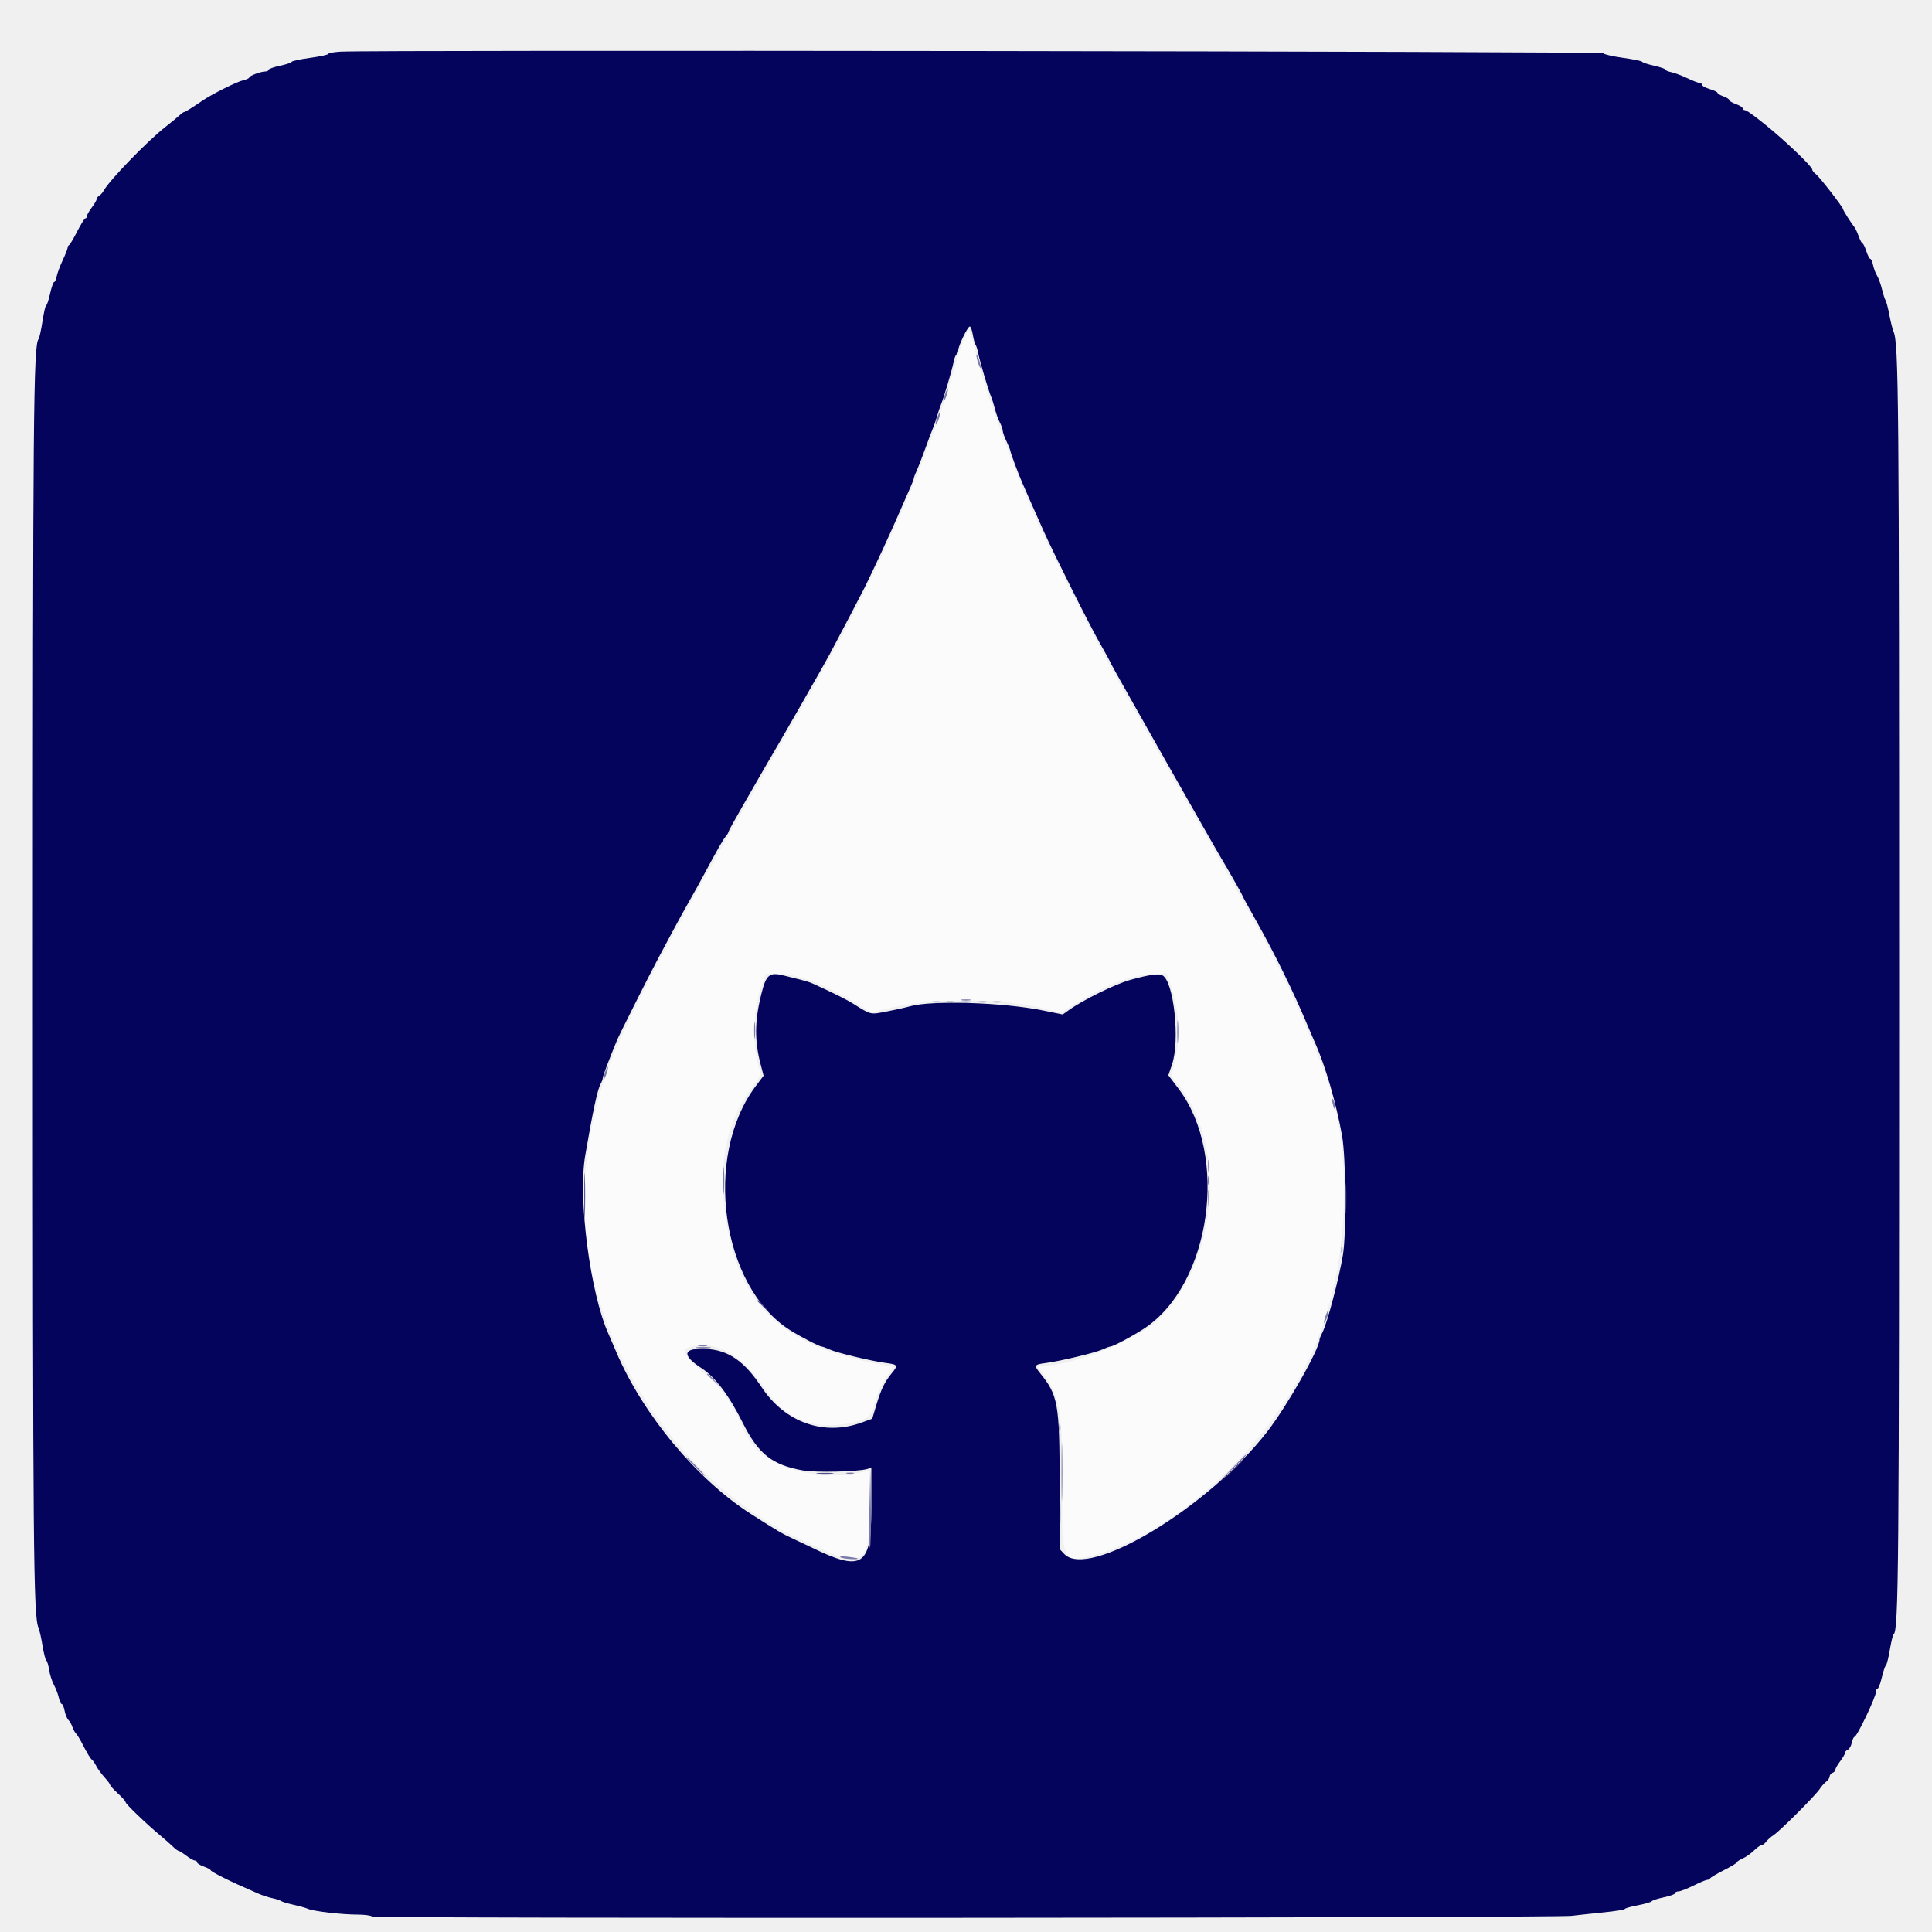
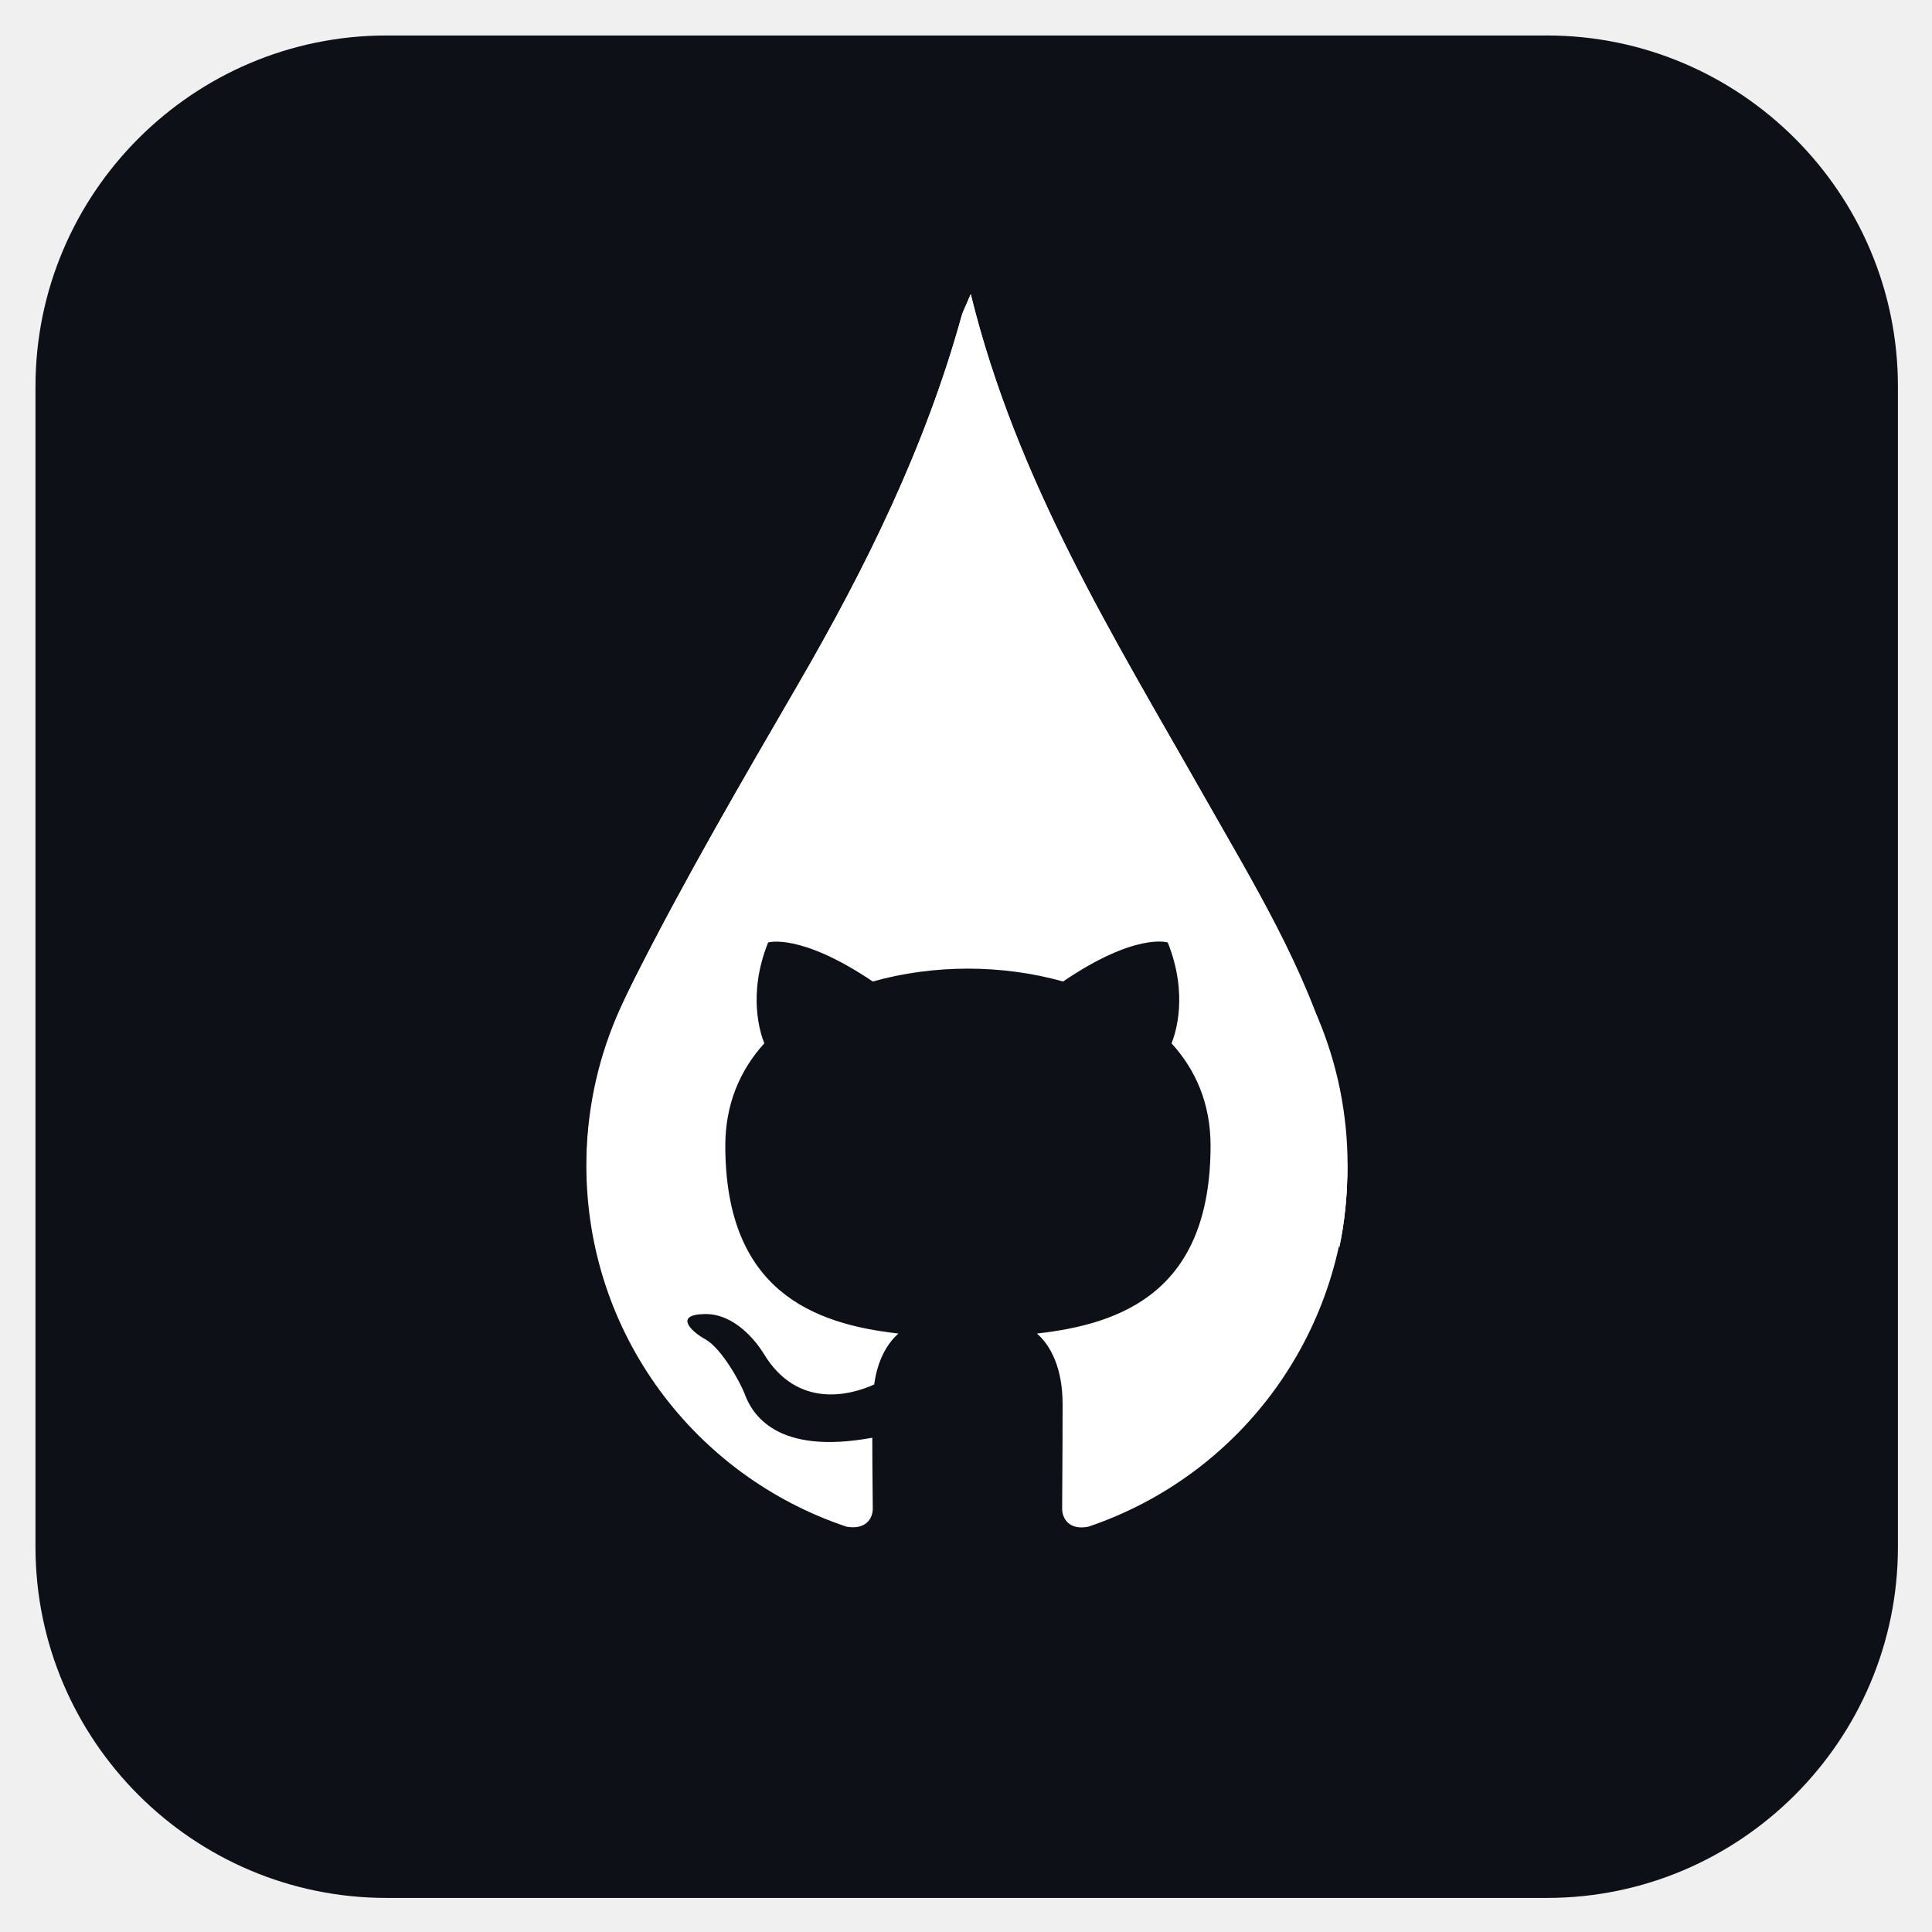
- <svg xmlns="http://www.w3.org/2000/svg" id="svg" version="1.1" width="400" height="400" viewBox="0, 0, 400,400">
-   <g id="svgg">
-     <path id="path0" d="M199.609 70.185 C 198.857 71.934,198.390 73.402,196.739 79.200 C 195.061 85.099,191.282 95.233,187.195 104.800 C 183.015 114.585,175.610 129.687,171.603 136.600 C 171.220 137.260,170.230 139.060,169.402 140.600 C 168.095 143.032,167.249 144.512,164.010 150.041 C 161.805 153.803,144.652 183.851,143.596 185.800 C 142.881 187.120,141.702 189.280,140.977 190.600 C 133.195 204.756,127.302 216.846,125.476 222.400 C 123.230 229.231,122.578 232.076,121.535 239.600 C 117.273 270.345,136.198 304.529,165.200 318.468 C 178.915 325.060,180.000 324.620,180.000 312.472 L 180.000 304.507 178.300 304.836 C 170.290 306.386,161.532 304.622,157.243 300.595 C 155.386 298.851,154.959 298.176,152.951 293.804 C 151.354 290.326,148.889 286.911,146.622 285.037 C 141.022 280.408,140.521 279.127,144.101 278.597 C 149.015 277.869,154.243 281.171,158.588 287.745 C 162.326 293.402,167.957 295.910,174.601 294.877 C 179.264 294.152,180.452 293.424,181.004 290.954 C 181.550 288.512,182.786 285.847,184.136 284.203 L 185.119 283.006 182.460 282.524 C 161.847 278.784,152.741 270.120,150.206 251.830 C 148.625 240.427,150.492 231.786,156.081 224.638 C 157.018 223.440,157.531 222.413,157.400 221.999 C 155.590 216.298,155.769 209.455,157.883 203.500 L 158.558 201.600 161.112 201.600 C 165.064 201.600,170.728 203.767,177.555 207.890 L 180.509 209.675 182.755 209.061 C 192.150 206.491,207.775 206.499,217.287 209.078 L 219.575 209.698 222.487 207.895 C 228.975 203.879,233.732 202.013,238.247 201.711 L 241.493 201.494 242.146 203.247 C 244.038 208.327,244.458 214.554,243.251 219.640 L 242.530 222.681 244.327 225.040 C 254.173 237.969,251.963 261.554,239.809 273.252 C 235.428 277.469,222.028 282.800,215.809 282.800 L 214.733 282.800 215.915 284.300 C 219.411 288.736,220.066 292.633,219.928 308.200 C 219.795 323.100,220.030 323.649,225.889 322.131 C 243.869 317.472,264.687 297.660,272.681 277.600 C 280.037 259.144,280.161 234.569,272.979 218.940 C 272.661 218.246,272.400 217.554,272.400 217.400 C 272.400 217.246,272.145 216.554,271.833 215.860 C 271.520 215.167,270.356 212.516,269.245 209.970 C 264.850 199.894,262.338 195.215,245.139 165.074 C 238.133 152.795,232.400 142.698,232.400 142.638 C 232.400 142.577,230.949 139.934,229.175 136.764 C 226.300 131.627,217.905 114.977,214.975 108.600 C 210.115 98.026,203.060 78.475,201.780 72.038 C 201.631 71.289,201.274 70.119,200.986 69.438 L 200.463 68.200 199.609 70.185 " stroke="none" fill="#fbfbfb" fill-rule="evenodd" />
-     <path id="path1" d="M70.500 10.693 C 69.125 10.773,68.000 10.978,68.000 11.148 C 68.000 11.318,66.290 11.692,64.200 11.979 C 62.110 12.266,60.400 12.634,60.400 12.796 C 60.400 12.958,59.320 13.320,58.000 13.600 C 56.680 13.880,55.600 14.265,55.600 14.455 C 55.600 14.645,55.298 14.800,54.928 14.800 C 53.996 14.800,51.600 15.699,51.600 16.049 C 51.600 16.207,51.060 16.455,50.401 16.600 C 49.114 16.883,43.970 19.441,42.000 20.778 C 39.589 22.415,38.329 23.200,38.116 23.200 C 37.979 23.200,37.582 23.476,37.234 23.814 C 36.885 24.152,35.519 25.277,34.198 26.314 C 30.466 29.244,22.616 37.359,21.464 39.477 C 21.248 39.875,20.830 40.344,20.535 40.520 C 20.241 40.696,20.000 41.023,20.000 41.247 C 20.000 41.470,19.550 42.243,19.000 42.964 C 18.450 43.686,18.000 44.484,18.000 44.738 C 18.000 44.992,17.857 45.200,17.682 45.200 C 17.507 45.200,16.746 46.415,15.991 47.900 C 15.235 49.385,14.478 50.660,14.309 50.733 C 14.139 50.807,14.000 51.059,14.000 51.295 C 14.000 51.530,13.546 52.682,12.991 53.855 C 12.436 55.028,11.874 56.530,11.741 57.194 C 11.609 57.857,11.365 58.400,11.200 58.400 C 11.035 58.400,10.660 59.480,10.367 60.800 C 10.075 62.120,9.714 63.200,9.566 63.200 C 9.419 63.200,9.072 64.685,8.796 66.500 C 8.520 68.315,8.152 69.982,7.978 70.203 C 6.923 71.551,6.800 85.453,6.800 203.622 C 6.800 321.203,6.917 334.648,7.965 337.000 C 8.161 337.440,8.535 339.104,8.797 340.699 C 9.058 342.293,9.415 343.686,9.590 343.794 C 9.765 343.902,10.025 344.772,10.168 345.728 C 10.312 346.684,10.758 348.081,11.161 348.833 C 11.564 349.585,12.022 350.785,12.178 351.500 C 12.335 352.215,12.609 352.800,12.787 352.800 C 12.965 352.800,13.228 353.424,13.371 354.187 C 13.514 354.950,13.871 355.813,14.163 356.106 C 14.455 356.398,14.820 357.033,14.973 357.516 C 15.127 358.000,15.466 358.621,15.726 358.898 C 15.987 359.174,16.522 360.030,16.916 360.800 C 18.042 362.999,18.700 364.088,19.064 364.354 C 19.250 364.489,19.648 365.079,19.949 365.663 C 20.250 366.248,21.014 367.294,21.648 367.988 C 22.282 368.682,22.800 369.381,22.800 369.541 C 22.800 369.702,23.520 370.495,24.400 371.304 C 25.280 372.113,26.000 372.931,26.000 373.122 C 26.000 373.491,30.352 377.671,33.162 380.000 C 34.091 380.770,35.265 381.805,35.772 382.300 C 36.278 382.795,36.818 383.200,36.973 383.200 C 37.127 383.200,37.843 383.650,38.564 384.200 C 39.286 384.750,40.084 385.200,40.338 385.200 C 40.592 385.200,40.800 385.368,40.800 385.574 C 40.800 385.780,41.430 386.176,42.200 386.454 C 42.970 386.733,43.600 387.068,43.600 387.198 C 43.600 387.329,44.725 387.994,46.100 388.676 C 48.384 389.808,49.379 390.263,53.600 392.105 C 54.370 392.441,55.630 392.845,56.400 393.004 C 57.170 393.163,57.980 393.428,58.200 393.594 C 58.420 393.760,59.590 394.112,60.800 394.376 C 62.010 394.641,63.360 395.021,63.800 395.221 C 64.893 395.718,70.801 396.400,74.010 396.400 C 75.456 396.400,76.821 396.581,77.041 396.801 C 77.484 397.244,321.870 397.102,325.400 396.657 C 326.500 396.519,329.425 396.203,331.900 395.955 C 334.375 395.707,336.400 395.387,336.400 395.243 C 336.400 395.100,337.610 394.753,339.088 394.473 C 340.566 394.192,341.871 393.812,341.988 393.628 C 342.105 393.444,343.235 393.080,344.500 392.818 C 345.765 392.557,346.800 392.176,346.800 391.972 C 346.800 391.767,347.115 391.599,347.500 391.598 C 347.885 391.598,349.280 391.058,350.600 390.400 C 351.920 389.742,353.210 389.202,353.467 389.202 C 353.723 389.201,353.993 389.061,354.067 388.891 C 354.140 388.722,355.415 387.965,356.900 387.209 C 358.385 386.454,359.600 385.722,359.600 385.582 C 359.600 385.443,360.057 385.120,360.615 384.866 C 361.636 384.401,362.206 383.991,363.629 382.700 C 364.053 382.315,364.570 382.000,364.777 382.000 C 364.985 382.000,365.390 381.682,365.677 381.293 C 365.965 380.904,366.650 380.297,367.200 379.944 C 368.499 379.110,375.910 371.699,376.744 370.400 C 377.097 369.850,377.704 369.165,378.093 368.877 C 378.482 368.590,378.800 368.114,378.800 367.820 C 378.800 367.526,379.070 367.182,379.400 367.055 C 379.730 366.929,380.000 366.627,380.000 366.386 C 380.000 366.144,380.450 365.357,381.000 364.636 C 381.550 363.914,382.000 363.136,382.000 362.905 C 382.000 362.674,382.253 362.388,382.562 362.270 C 382.872 362.151,383.246 361.502,383.394 360.827 C 383.542 360.152,383.792 359.600,383.950 359.600 C 384.454 359.600,388.400 351.331,388.400 350.274 C 388.400 349.903,388.551 349.600,388.736 349.600 C 388.921 349.600,389.315 348.565,389.613 347.300 C 389.910 346.035,390.293 344.903,390.463 344.785 C 390.634 344.666,390.998 343.226,391.272 341.585 C 391.546 339.943,391.892 338.510,392.040 338.400 C 393.100 337.612,393.200 326.042,393.200 203.569 C 393.200 81.104,393.113 71.075,392.023 68.600 C 391.830 68.160,391.448 66.630,391.176 65.200 C 390.903 63.770,390.553 62.420,390.398 62.200 C 390.243 61.980,389.903 60.928,389.643 59.863 C 389.383 58.797,388.924 57.537,388.624 57.063 C 388.324 56.588,387.957 55.615,387.807 54.900 C 387.658 54.185,387.400 53.600,387.232 53.600 C 387.065 53.600,386.690 52.880,386.400 52.000 C 386.110 51.120,385.757 50.400,385.616 50.400 C 385.476 50.400,385.121 49.737,384.828 48.927 C 384.535 48.117,384.137 47.262,383.942 47.027 C 383.310 46.263,381.600 43.571,381.600 43.340 C 381.600 42.917,376.705 36.601,375.952 36.051 C 375.538 35.749,375.200 35.315,375.200 35.087 C 375.200 34.475,369.545 29.074,365.477 25.800 C 362.953 23.768,361.580 22.800,361.223 22.800 C 360.991 22.800,360.800 22.632,360.800 22.426 C 360.800 22.220,360.170 21.824,359.400 21.546 C 358.630 21.267,358.000 20.886,358.000 20.699 C 358.000 20.512,357.460 20.170,356.800 19.940 C 356.140 19.710,355.600 19.388,355.600 19.224 C 355.600 19.061,354.880 18.711,354.000 18.447 C 353.120 18.184,352.400 17.795,352.400 17.584 C 352.400 17.373,352.192 17.200,351.939 17.200 C 351.685 17.200,350.518 16.746,349.345 16.191 C 348.172 15.636,346.670 15.074,346.006 14.941 C 345.343 14.809,344.800 14.571,344.800 14.414 C 344.800 14.256,343.765 13.897,342.500 13.615 C 341.235 13.334,340.110 12.966,340.000 12.797 C 339.890 12.628,338.090 12.254,336.000 11.966 C 333.910 11.678,332.072 11.252,331.915 11.021 C 331.648 10.627,77.129 10.308,70.500 10.693 M201.410 69.300 C 201.564 70.235,201.825 71.180,201.989 71.400 C 202.153 71.620,202.404 72.430,202.547 73.200 C 202.834 74.748,204.673 80.942,205.219 82.200 C 205.410 82.640,205.757 83.750,205.990 84.667 C 206.222 85.583,206.679 86.843,207.004 87.467 C 207.329 88.090,207.602 88.870,207.611 89.200 C 207.620 89.530,207.975 90.520,208.400 91.400 C 208.825 92.280,209.179 93.166,209.186 93.369 C 209.199 93.701,210.725 97.793,211.585 99.800 C 212.253 101.358,214.089 105.513,216.049 109.900 C 218.161 114.629,225.561 129.390,227.669 133.079 C 228.951 135.322,230.000 137.253,230.000 137.370 C 230.000 137.541,251.470 175.439,252.790 177.600 C 253.964 179.520,257.200 185.221,257.200 185.369 C 257.200 185.466,258.505 187.855,260.100 190.680 C 263.915 197.435,267.864 205.465,270.624 212.080 C 271.203 213.466,271.921 215.140,272.220 215.800 C 274.381 220.567,276.658 228.381,277.873 235.200 C 278.672 239.685,278.780 255.310,278.043 259.800 C 277.242 264.683,274.792 273.957,273.801 275.856 C 273.473 276.485,273.204 277.145,273.202 277.322 C 273.187 279.304,266.462 291.144,262.343 296.441 C 250.120 312.158,225.347 327.070,220.334 321.729 L 219.400 320.734 219.383 306.867 C 219.363 290.592,219.054 288.876,215.317 284.269 C 214.031 282.683,214.130 282.510,216.500 282.205 C 219.506 281.818,226.776 280.075,228.260 279.385 C 228.954 279.063,229.674 278.798,229.860 278.795 C 230.450 278.786,234.621 276.562,236.962 275.008 C 250.707 265.884,254.486 239.254,244.002 225.402 L 241.896 222.620 242.648 220.410 C 244.341 215.437,243.034 203.195,240.675 201.933 C 239.887 201.512,237.933 201.789,234.000 202.880 C 230.925 203.734,224.270 207.005,221.313 209.117 L 220.029 210.034 215.915 209.200 C 207.655 207.525,192.861 207.064,188.400 208.343 C 187.630 208.563,185.521 209.034,183.713 209.389 C 180.103 210.097,180.420 210.168,176.600 207.778 C 175.262 206.940,172.413 205.524,168.200 203.602 C 167.760 203.401,166.680 203.059,165.800 202.842 C 164.920 202.625,163.364 202.238,162.342 201.983 C 159.245 201.210,158.625 201.733,157.577 206.000 C 156.246 211.419,156.211 215.480,157.455 220.255 L 158.094 222.710 156.479 224.855 C 145.503 239.431,149.302 266.399,163.600 275.413 C 165.734 276.758,169.658 278.788,170.140 278.795 C 170.326 278.798,171.046 279.063,171.740 279.385 C 173.224 280.075,180.494 281.818,183.500 282.205 C 185.874 282.510,185.973 282.686,184.667 284.269 C 183.180 286.072,182.432 287.595,181.479 290.764 L 180.588 293.728 178.394 294.529 C 170.614 297.368,162.552 294.532,157.722 287.257 C 154.090 281.785,150.814 279.520,146.176 279.277 C 141.386 279.025,141.035 280.543,145.252 283.270 C 148.054 285.083,150.995 288.979,153.765 294.548 C 157.000 301.051,159.893 303.331,166.330 304.452 C 168.912 304.902,177.493 304.708,179.500 304.155 L 180.400 303.907 180.400 312.372 C 180.400 324.359,178.512 325.543,167.800 320.271 C 167.140 319.946,165.520 319.184,164.200 318.578 C 161.978 317.558,160.863 316.903,155.400 313.404 C 144.270 306.278,133.077 292.814,127.628 280.000 C 126.927 278.350,126.190 276.640,125.990 276.200 C 122.206 267.853,119.634 248.115,121.169 239.200 C 122.813 229.652,123.710 225.518,124.403 224.305 C 124.621 223.923,124.800 223.413,124.800 223.172 C 124.800 222.795,125.999 219.615,127.719 215.431 C 128.236 214.175,134.344 202.027,136.283 198.400 C 136.930 197.190,138.325 194.580,139.382 192.600 C 140.439 190.620,141.977 187.830,142.799 186.400 C 143.621 184.970,144.919 182.630,145.684 181.200 C 148.458 176.009,149.723 173.788,150.256 173.169 C 150.555 172.821,150.800 172.415,150.800 172.266 C 150.800 172.118,152.105 169.741,153.700 166.985 C 155.295 164.230,156.921 161.396,157.313 160.688 C 157.706 159.979,158.426 158.735,158.913 157.923 C 160.998 154.450,170.435 137.964,171.806 135.400 C 173.696 131.867,178.378 122.924,179.032 121.600 C 181.004 117.605,184.235 110.633,185.984 106.600 C 187.129 103.960,188.320 101.233,188.633 100.540 C 188.945 99.846,189.200 99.154,189.200 99.000 C 189.200 98.846,189.463 98.154,189.785 97.460 C 190.107 96.767,190.920 94.670,191.593 92.800 C 192.265 90.930,192.979 89.040,193.180 88.600 C 193.380 88.160,193.749 87.080,194.000 86.200 C 194.251 85.320,194.612 84.240,194.803 83.800 C 195.345 82.548,197.142 76.517,197.430 74.978 C 197.574 74.215,197.850 73.493,198.045 73.372 C 198.240 73.251,198.400 72.866,198.400 72.515 C 198.400 71.625,200.346 67.600,200.777 67.600 C 200.971 67.600,201.256 68.365,201.410 69.300 " stroke="none" fill="#04045c" fill-rule="evenodd" />
-     <path id="path2" d="M198.900 207.487 C 199.505 207.578,200.495 207.578,201.100 207.487 C 201.705 207.395,201.210 207.320,200.000 207.320 C 198.790 207.320,198.295 207.395,198.900 207.487 M120.967 247.600 C 120.967 251.890,121.026 253.645,121.098 251.500 C 121.170 249.355,121.170 245.845,121.098 243.700 C 121.026 241.555,120.967 243.310,120.967 247.600 M278.555 248.200 C 278.556 251.060,278.620 252.178,278.697 250.683 C 278.774 249.189,278.774 246.849,278.696 245.483 C 278.618 244.118,278.555 245.340,278.555 248.200 M156.800 269.325 C 156.800 269.394,157.385 269.979,158.100 270.625 L 159.400 271.800 158.225 270.500 C 157.130 269.288,156.800 269.016,156.800 269.325 M144.300 279.089 C 145.015 279.178,146.185 279.178,146.900 279.089 C 147.615 279.001,147.030 278.928,145.600 278.928 C 144.170 278.928,143.585 279.001,144.300 279.089 M219.293 295.600 C 219.293 296.370,219.375 296.685,219.476 296.300 C 219.576 295.915,219.576 295.285,219.476 294.900 C 219.375 294.515,219.293 294.830,219.293 295.600 M254.985 304.500 L 253.000 306.600 255.100 304.615 C 257.051 302.771,257.383 302.400,257.085 302.400 C 257.022 302.400,256.077 303.345,254.985 304.500 M169.300 305.091 C 170.125 305.178,171.475 305.178,172.300 305.091 C 173.125 305.005,172.450 304.934,170.800 304.934 C 169.150 304.934,168.475 305.005,169.300 305.091 M219.363 313.200 C 219.363 316.830,219.423 318.315,219.498 316.500 C 219.572 314.685,219.572 311.715,219.498 309.900 C 219.423 308.085,219.363 309.570,219.363 313.200 " stroke="none" fill="#524f8c" fill-rule="evenodd" />
-     <path id="path3" d="M202.248 74.200 C 202.391 74.860,202.666 75.670,202.859 76.000 C 203.084 76.384,203.118 76.168,202.952 75.400 C 202.809 74.740,202.534 73.930,202.341 73.600 C 202.116 73.216,202.082 73.432,202.248 74.200 M195.644 81.644 C 195.398 82.351,195.266 83.000,195.352 83.085 C 195.438 83.171,195.709 82.662,195.956 81.956 C 196.202 81.249,196.334 80.600,196.248 80.515 C 196.162 80.429,195.891 80.938,195.644 81.644 M194.044 86.444 C 193.798 87.151,193.666 87.800,193.752 87.885 C 193.838 87.971,194.109 87.462,194.356 86.756 C 194.602 86.049,194.734 85.400,194.648 85.315 C 194.562 85.229,194.291 85.738,194.044 86.444 M199.100 207.082 C 199.595 207.178,200.405 207.178,200.900 207.082 C 201.395 206.987,200.990 206.909,200.000 206.909 C 199.010 206.909,198.605 206.987,199.100 207.082 M193.105 207.483 C 193.602 207.579,194.322 207.575,194.705 207.475 C 195.087 207.375,194.680 207.296,193.800 207.301 C 192.920 207.305,192.607 207.387,193.105 207.483 M205.500 207.482 C 205.995 207.578,206.805 207.578,207.300 207.482 C 207.795 207.387,207.390 207.309,206.400 207.309 C 205.410 207.309,205.005 207.387,205.500 207.482 M243.744 213.600 C 243.744 215.690,243.812 216.545,243.894 215.500 C 243.976 214.455,243.976 212.745,243.894 211.700 C 243.812 210.655,243.744 211.510,243.744 213.600 M156.131 213.400 C 156.133 214.940,156.205 215.521,156.292 214.691 C 156.379 213.861,156.377 212.601,156.289 211.891 C 156.200 211.181,156.129 211.860,156.131 213.400 M125.244 222.044 C 124.998 222.751,124.866 223.400,124.952 223.485 C 125.038 223.571,125.309 223.062,125.556 222.356 C 125.802 221.649,125.934 221.000,125.848 220.915 C 125.762 220.829,125.491 221.338,125.244 222.044 M275.844 228.200 C 276.173 229.671,276.402 229.990,276.394 228.967 C 276.391 228.545,276.205 227.930,275.982 227.600 C 275.685 227.162,275.648 227.324,275.844 228.200 M250.114 241.400 C 250.117 242.500,250.195 242.903,250.287 242.295 C 250.379 241.686,250.377 240.786,250.282 240.295 C 250.187 239.803,250.111 240.300,250.114 241.400 M149.751 244.400 C 149.751 246.930,149.816 247.965,149.896 246.700 C 149.975 245.435,149.975 243.365,149.896 242.100 C 149.816 240.835,149.751 241.870,149.751 244.400 M250.128 248.000 C 250.128 249.430,250.201 250.015,250.289 249.300 C 250.378 248.585,250.378 247.415,250.289 246.700 C 250.201 245.985,250.128 246.570,250.128 248.000 M277.693 258.800 C 277.693 259.570,277.775 259.885,277.876 259.500 C 277.976 259.115,277.976 258.485,277.876 258.100 C 277.775 257.715,277.693 258.030,277.693 258.800 M274.444 272.444 C 274.198 273.151,274.066 273.800,274.152 273.885 C 274.238 273.971,274.509 273.462,274.756 272.756 C 275.002 272.049,275.134 271.400,275.048 271.315 C 274.962 271.229,274.691 271.738,274.444 272.444 M144.705 278.683 C 145.202 278.779,145.922 278.775,146.305 278.675 C 146.687 278.575,146.280 278.496,145.400 278.501 C 144.520 278.505,144.207 278.587,144.705 278.683 M146.400 284.525 C 146.400 284.594,146.985 285.179,147.700 285.825 L 149.000 287.000 147.825 285.700 C 146.730 284.488,146.400 284.216,146.400 284.525 M219.773 304.800 C 219.773 310.190,219.830 312.395,219.899 309.700 C 219.968 307.005,219.968 302.595,219.899 299.900 C 219.830 297.205,219.773 299.410,219.773 304.800 M254.989 304.100 L 252.200 307.000 255.100 304.211 C 257.794 301.620,258.183 301.200,257.889 301.200 C 257.828 301.200,256.523 302.505,254.989 304.100 M143.800 303.600 C 144.883 304.700,145.860 305.600,145.970 305.600 C 146.080 305.600,145.283 304.700,144.200 303.600 C 143.117 302.500,142.140 301.600,142.030 301.600 C 141.920 301.600,142.717 302.500,143.800 303.600 M179.999 312.481 C 179.890 317.035,179.939 320.622,180.109 320.452 C 180.278 320.282,180.368 316.556,180.308 312.171 L 180.198 304.200 179.999 312.481 M175.300 305.076 C 175.685 305.176,176.315 305.176,176.700 305.076 C 177.085 304.975,176.770 304.893,176.000 304.893 C 175.230 304.893,174.915 304.975,175.300 305.076 M174.046 322.437 C 174.565 322.765,177.929 322.972,177.567 322.653 C 177.475 322.572,176.521 322.412,175.446 322.296 C 174.251 322.168,173.707 322.222,174.046 322.437 " stroke="none" fill="#7c7cac" fill-rule="evenodd" />
-     <path id="path4" d="M195.905 207.483 C 196.402 207.579,197.122 207.575,197.505 207.475 C 197.887 207.375,197.480 207.296,196.600 207.301 C 195.720 207.305,195.407 207.387,195.905 207.483 M202.705 207.483 C 203.202 207.579,203.922 207.575,204.305 207.475 C 204.687 207.375,204.280 207.296,203.400 207.301 C 202.520 207.305,202.207 207.387,202.705 207.483 M250.093 244.400 C 250.093 245.170,250.175 245.485,250.276 245.100 C 250.376 244.715,250.376 244.085,250.276 243.700 C 250.175 243.315,250.093 243.630,250.093 244.400 " stroke="none" fill="#7270a4" fill-rule="evenodd" />
+ <svg xmlns="http://www.w3.org/2000/svg" width="500" zoomAndPan="magnify" viewBox="0 0 375 375" height="500" preserveAspectRatio="xMidYMid meet" version="1.0">
+   <defs>
+     <clipPath id="id1">
+       <path d="M 6.887 6.887 L 368.387 6.887 L 368.387 368.387 L 6.887 368.387 Z M 6.887 6.887 " clip-rule="nonzero" />
+     </clipPath>
+     <clipPath id="id2">
+       <path d="M 113.816 57.098 L 261.566 57.098 L 261.566 298.598 L 113.816 298.598 Z M 113.816 57.098 " clip-rule="nonzero" />
+     </clipPath>
+     <clipPath id="id3">
+       <path d="M 113.812 159.703 L 261.562 159.703 L 261.562 368.203 L 113.812 368.203 Z M 113.812 159.703 " clip-rule="nonzero" />
+     </clipPath>
+     <clipPath id="id4">
+       <path d="M 113.816 152 L 261.566 152 L 261.566 297 L 113.816 297 Z M 113.816 152 " clip-rule="nonzero" />
+     </clipPath>
+   </defs>
+   <g clip-path="url(#id1)">
+     <path fill="#0d1117" d="M 300.258 368.387 L 75.016 368.387 C 37.473 368.387 6.887 337.797 6.887 300.258 L 6.887 75.016 C 6.887 37.473 37.473 6.887 75.016 6.887 L 300.258 6.887 C 337.797 6.887 368.387 37.473 368.387 75.016 L 368.387 300.258 C 368.387 337.797 337.797 368.387 300.258 368.387 " fill-opacity="1" fill-rule="nonzero" />
+   </g>
+   <g clip-path="url(#id2)">
+     <path fill="#ffffff" d="M 188.418 57.098 C 187.363 59.602 186.895 60.449 186.641 61.355 C 179.598 86.777 168.07 110.172 154.883 132.891 C 143.922 151.781 132.895 170.68 123.074 190.168 C 110.277 215.566 110.395 241.395 126.387 265.422 C 142.867 290.172 167.055 301.234 196.473 298.07 C 238.133 293.594 271.781 254.547 258.574 206.383 C 253.578 188.156 243.125 171.18 233.66 154.48 C 216.195 123.652 197.391 93.559 188.418 57.098 Z M 188.418 57.098 " fill-opacity="1" fill-rule="nonzero" />
+     <path fill="#ffffff" d="M 188.418 57.098 C 197.391 93.559 216.195 123.652 233.66 154.48 C 243.125 171.18 253.578 188.156 258.574 206.383 C 271.781 254.547 238.133 293.594 196.473 298.07 C 167.055 301.234 142.863 290.172 126.387 265.422 C 110.395 241.395 110.273 215.566 123.074 190.168 C 132.895 170.68 143.922 151.781 154.883 132.891 C 168.07 110.172 179.598 86.777 186.641 61.355 C 186.891 60.449 187.363 59.602 188.418 57.098 Z M 188.418 57.098 " fill-opacity="1" fill-rule="evenodd" />
+   </g>
+   <g clip-path="url(#id3)">
+     <path fill="#0d1117" d="M 187.688 159.703 C 146.887 159.703 113.812 206.375 113.812 263.953 C 113.812 321.527 146.887 368.203 187.688 368.203 C 228.484 368.203 261.559 321.527 261.559 263.953 C 261.559 206.375 228.484 159.703 187.688 159.703 " fill-opacity="1" fill-rule="nonzero" />
+   </g>
+   <g clip-path="url(#id4)">
+     <path fill="#ffffff" d="M 187.691 152.367 C 146.875 152.367 113.816 185.426 113.816 226.242 C 113.816 258.934 134.961 286.543 164.328 296.332 C 168.02 296.98 169.406 294.762 169.406 292.824 C 169.406 291.07 169.312 285.25 169.312 279.062 C 150.754 282.48 145.949 274.539 144.473 270.383 C 143.641 268.262 140.039 261.703 136.902 259.949 C 134.316 258.562 130.621 255.148 136.809 255.055 C 142.625 254.961 146.781 260.41 148.168 262.629 C 154.816 273.801 165.434 270.66 169.684 268.723 C 170.328 263.918 172.27 260.688 174.391 258.84 C 157.957 256.992 140.781 250.621 140.781 222.363 C 140.781 214.332 143.641 207.684 148.352 202.512 C 147.613 200.664 145.027 193.094 149.09 182.934 C 149.09 182.934 155.277 180.996 169.406 190.508 C 175.316 188.844 181.594 188.012 187.875 188.012 C 194.152 188.012 200.434 188.844 206.344 190.508 C 220.473 180.902 226.66 182.934 226.66 182.934 C 230.723 193.094 228.137 200.664 227.398 202.512 C 232.105 207.684 234.969 214.238 234.969 222.363 C 234.969 250.715 217.703 256.992 201.266 258.84 C 203.941 261.148 206.25 265.582 206.25 272.508 C 206.25 282.387 206.16 290.332 206.16 292.824 C 206.16 294.762 207.543 297.07 211.238 296.332 C 225.902 291.383 238.648 281.957 247.676 269.383 C 256.703 256.809 261.562 241.723 261.566 226.242 C 261.566 185.426 228.508 152.367 187.691 152.367 Z M 187.691 152.367 " fill-opacity="1" fill-rule="evenodd" />
  </g>
</svg>
